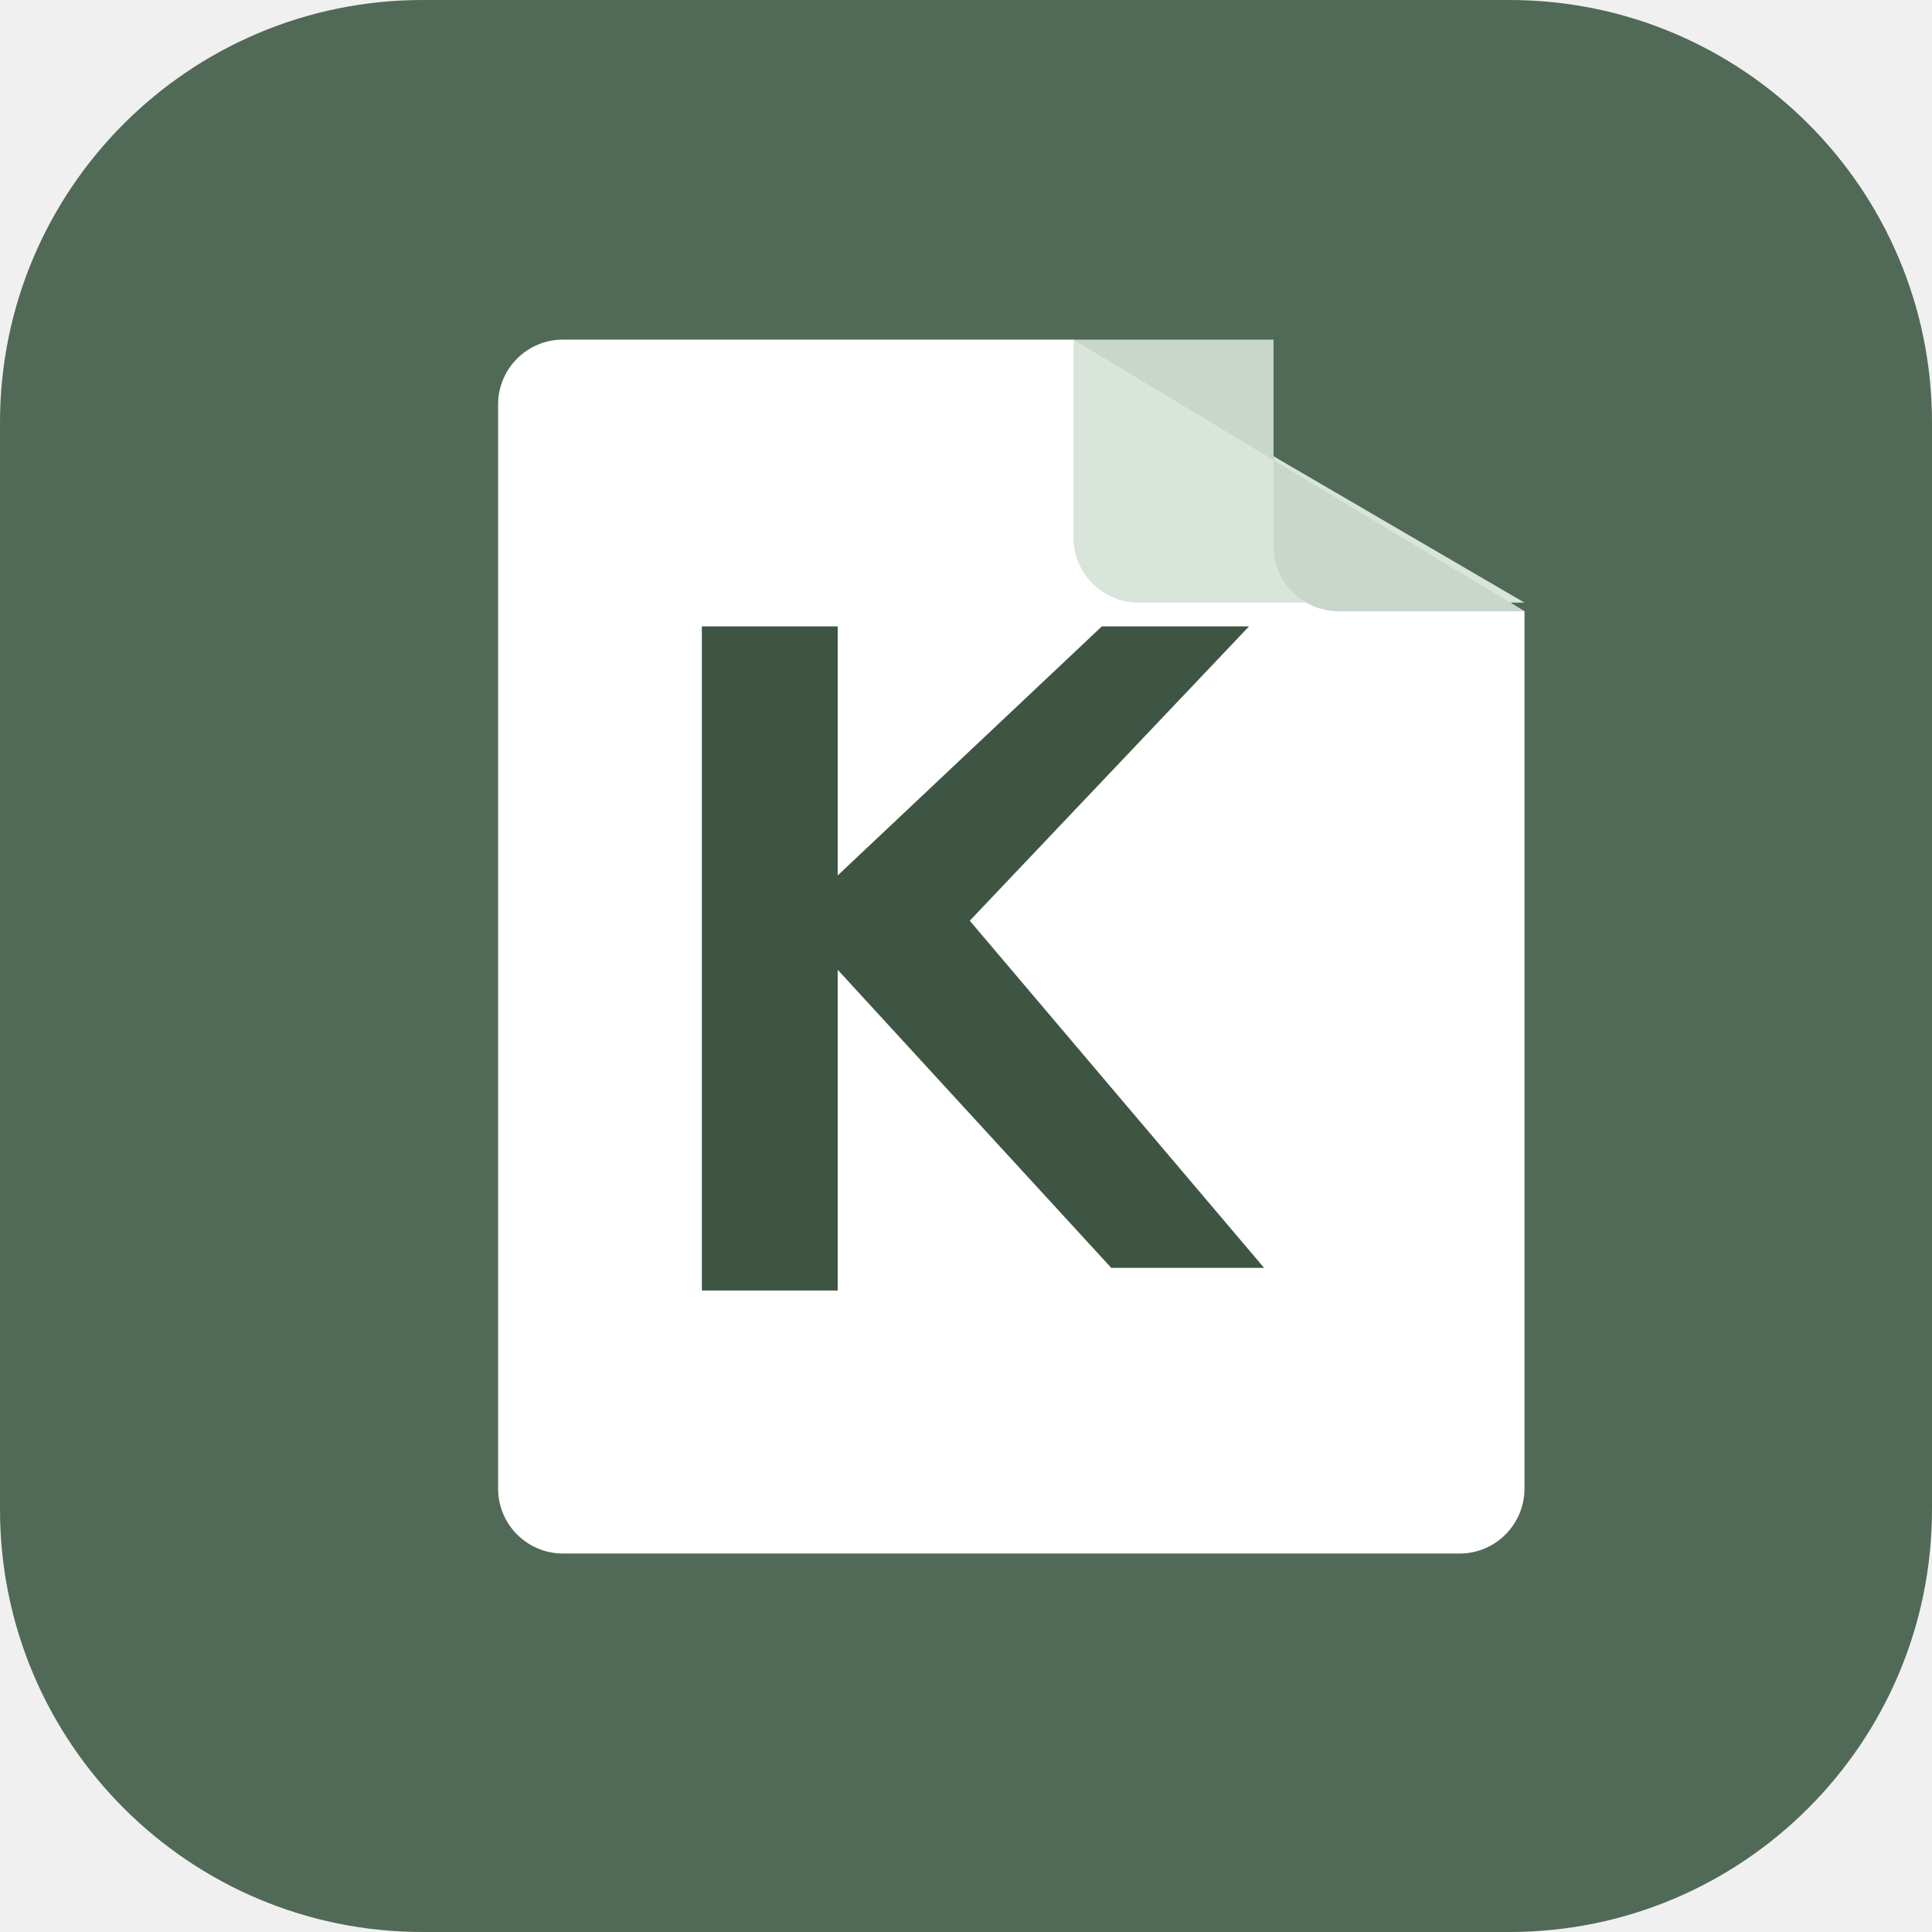
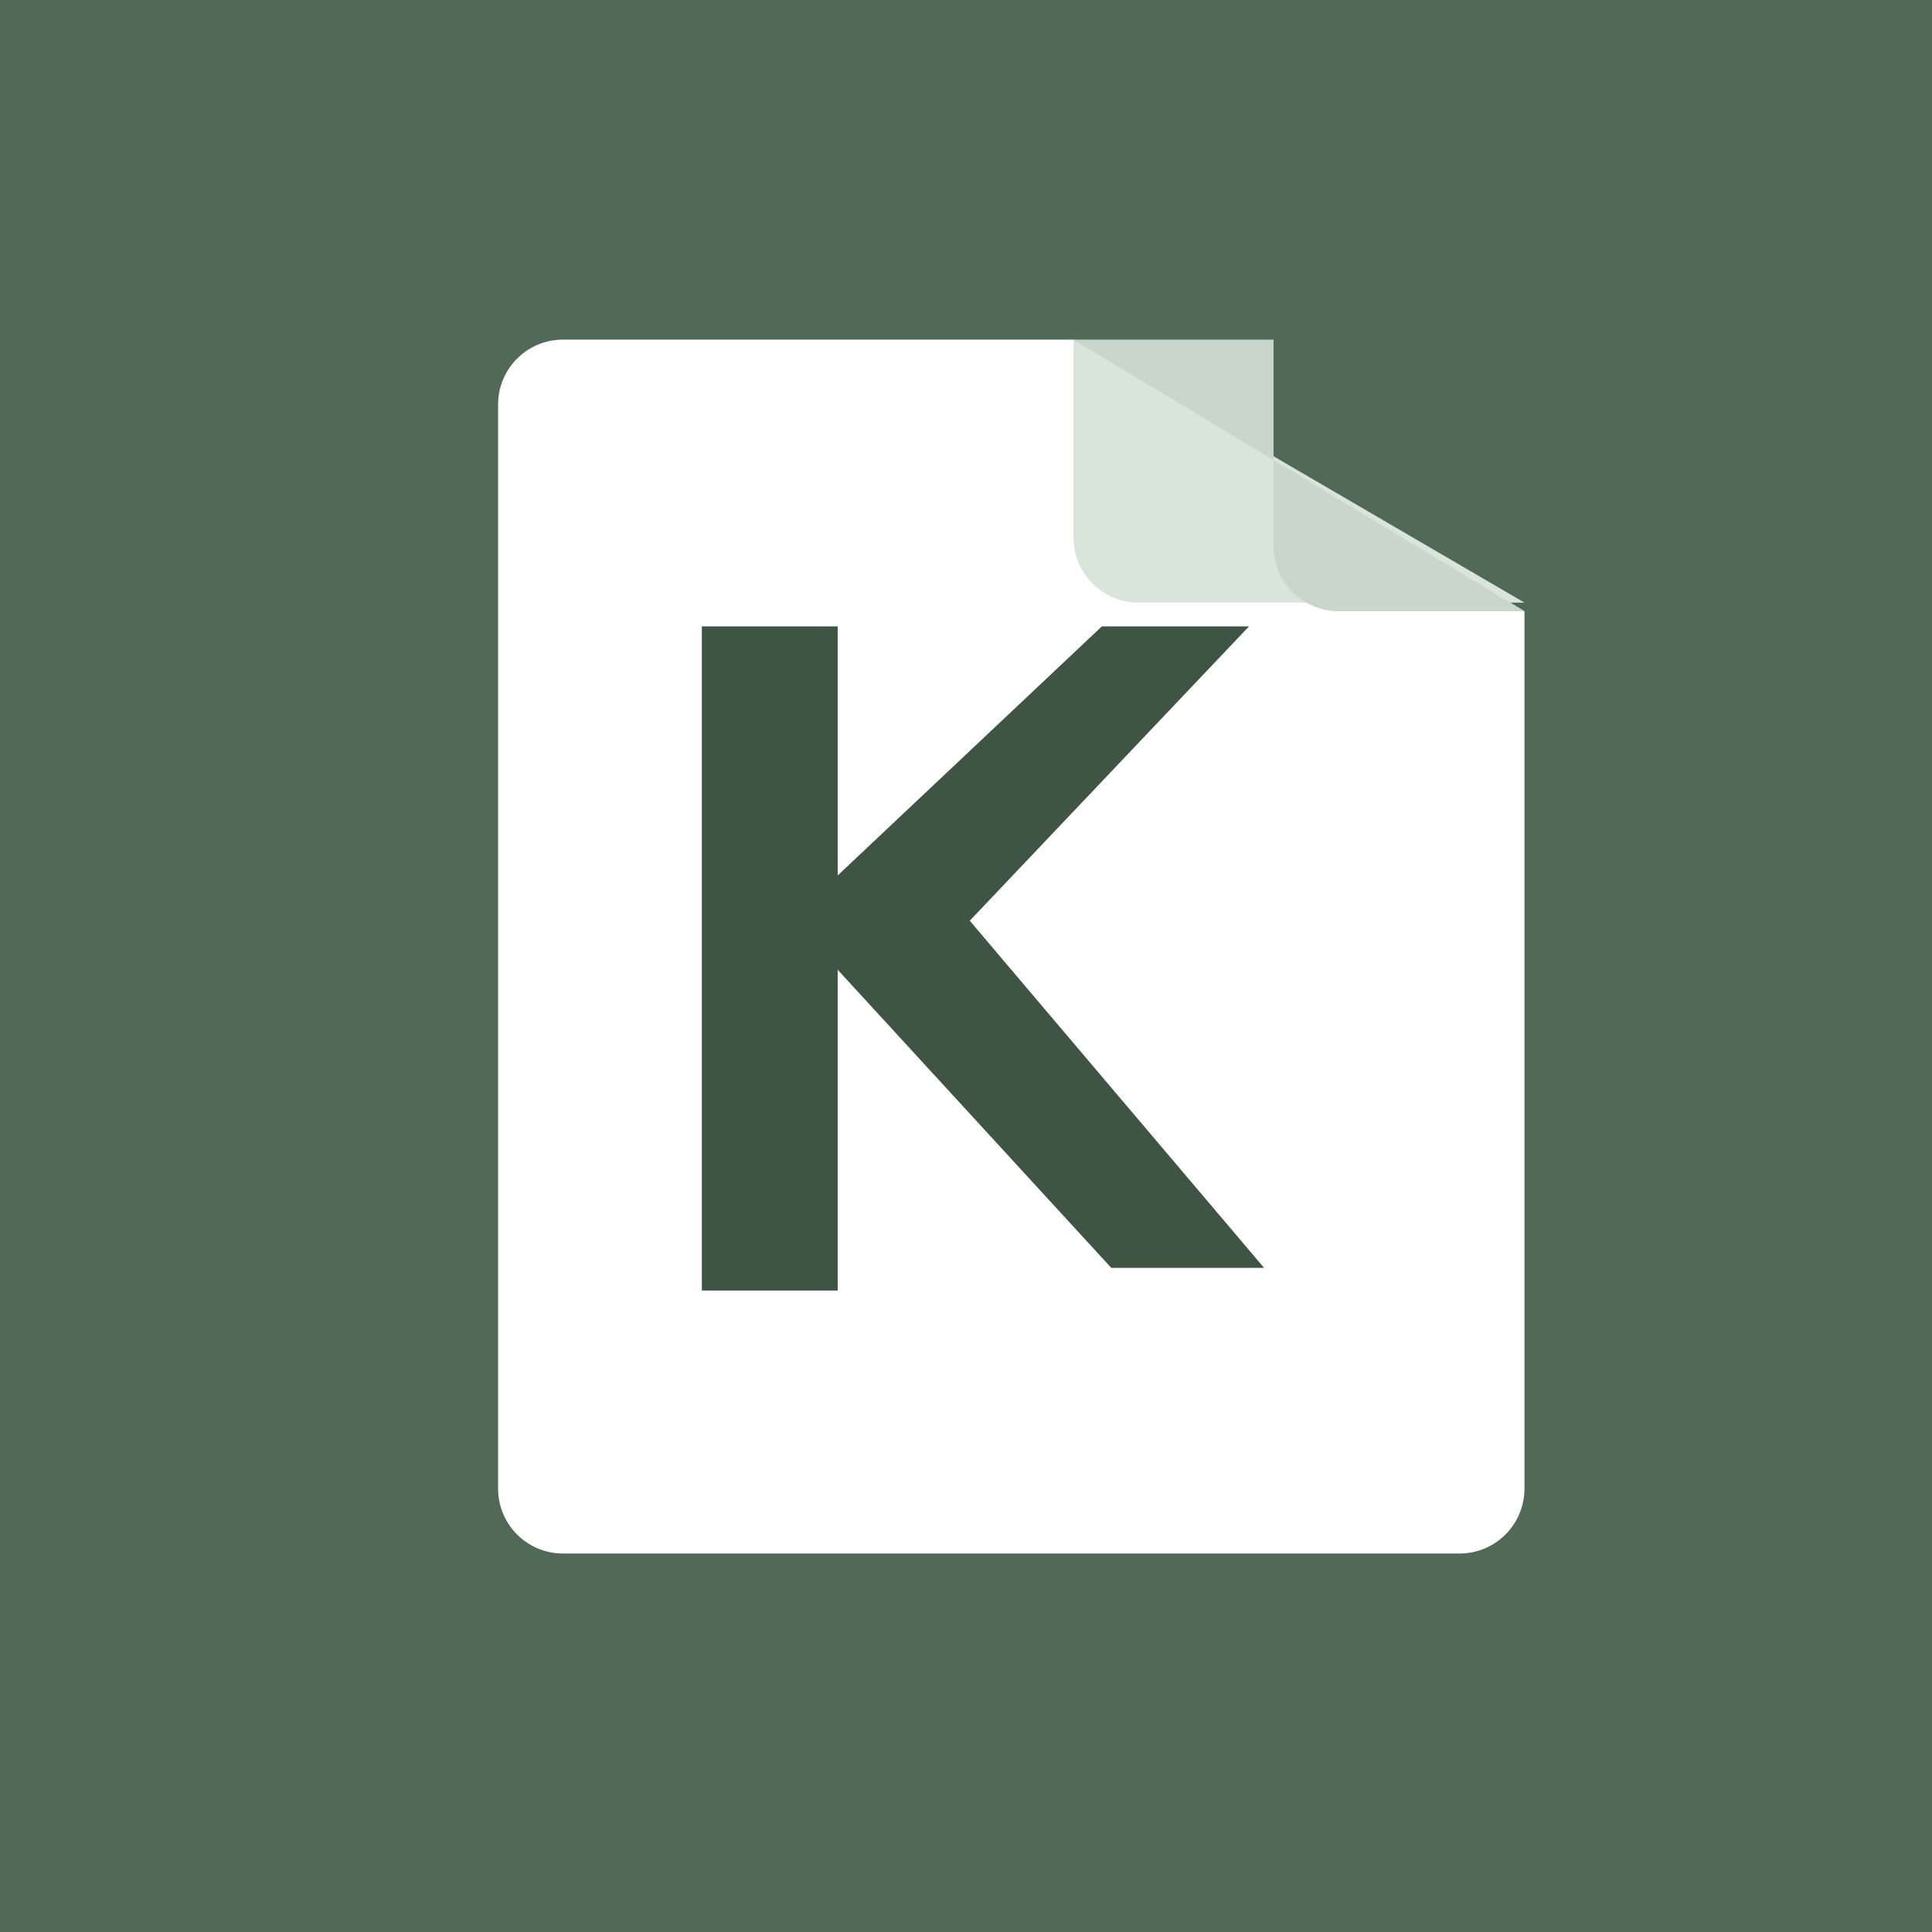
<svg xmlns="http://www.w3.org/2000/svg" width="512" height="512" viewBox="0 0 512 512" fill="none" role="img" aria-label="Kept">
-   <rect width="512" height="512" rx="112" fill="#516a57" />
+   <rect width="512" height="512" rx="0" fill="#516a57" />
  <g transform="translate(108,82)">
    <path d="M24 8h152.5L296 80v232.5c0 9.5-7.7 17.2-17.2 17.2H41.2C31.7 329.7 24 322 24 312.5V25.2C24 15.7 31.7 8 41.2 8Z" fill="#ffffff" />
    <path d="M176.5 8V60.5c0 9.5 7.7 17.2 17.2 17.2H296L176.5 8Z" fill="#d9e4db" />
    <path d="M176.5 8 296 80H246.8c-9.5 0-17.3-7.7-17.3-17.2V8Z" fill="#c8d6cb" />
    <path d="M78 84h36v66L184 84h39L149 162l78 92h-40.5L114 175v85H78V84Z" fill="#3f5544" />
  </g>
</svg>
